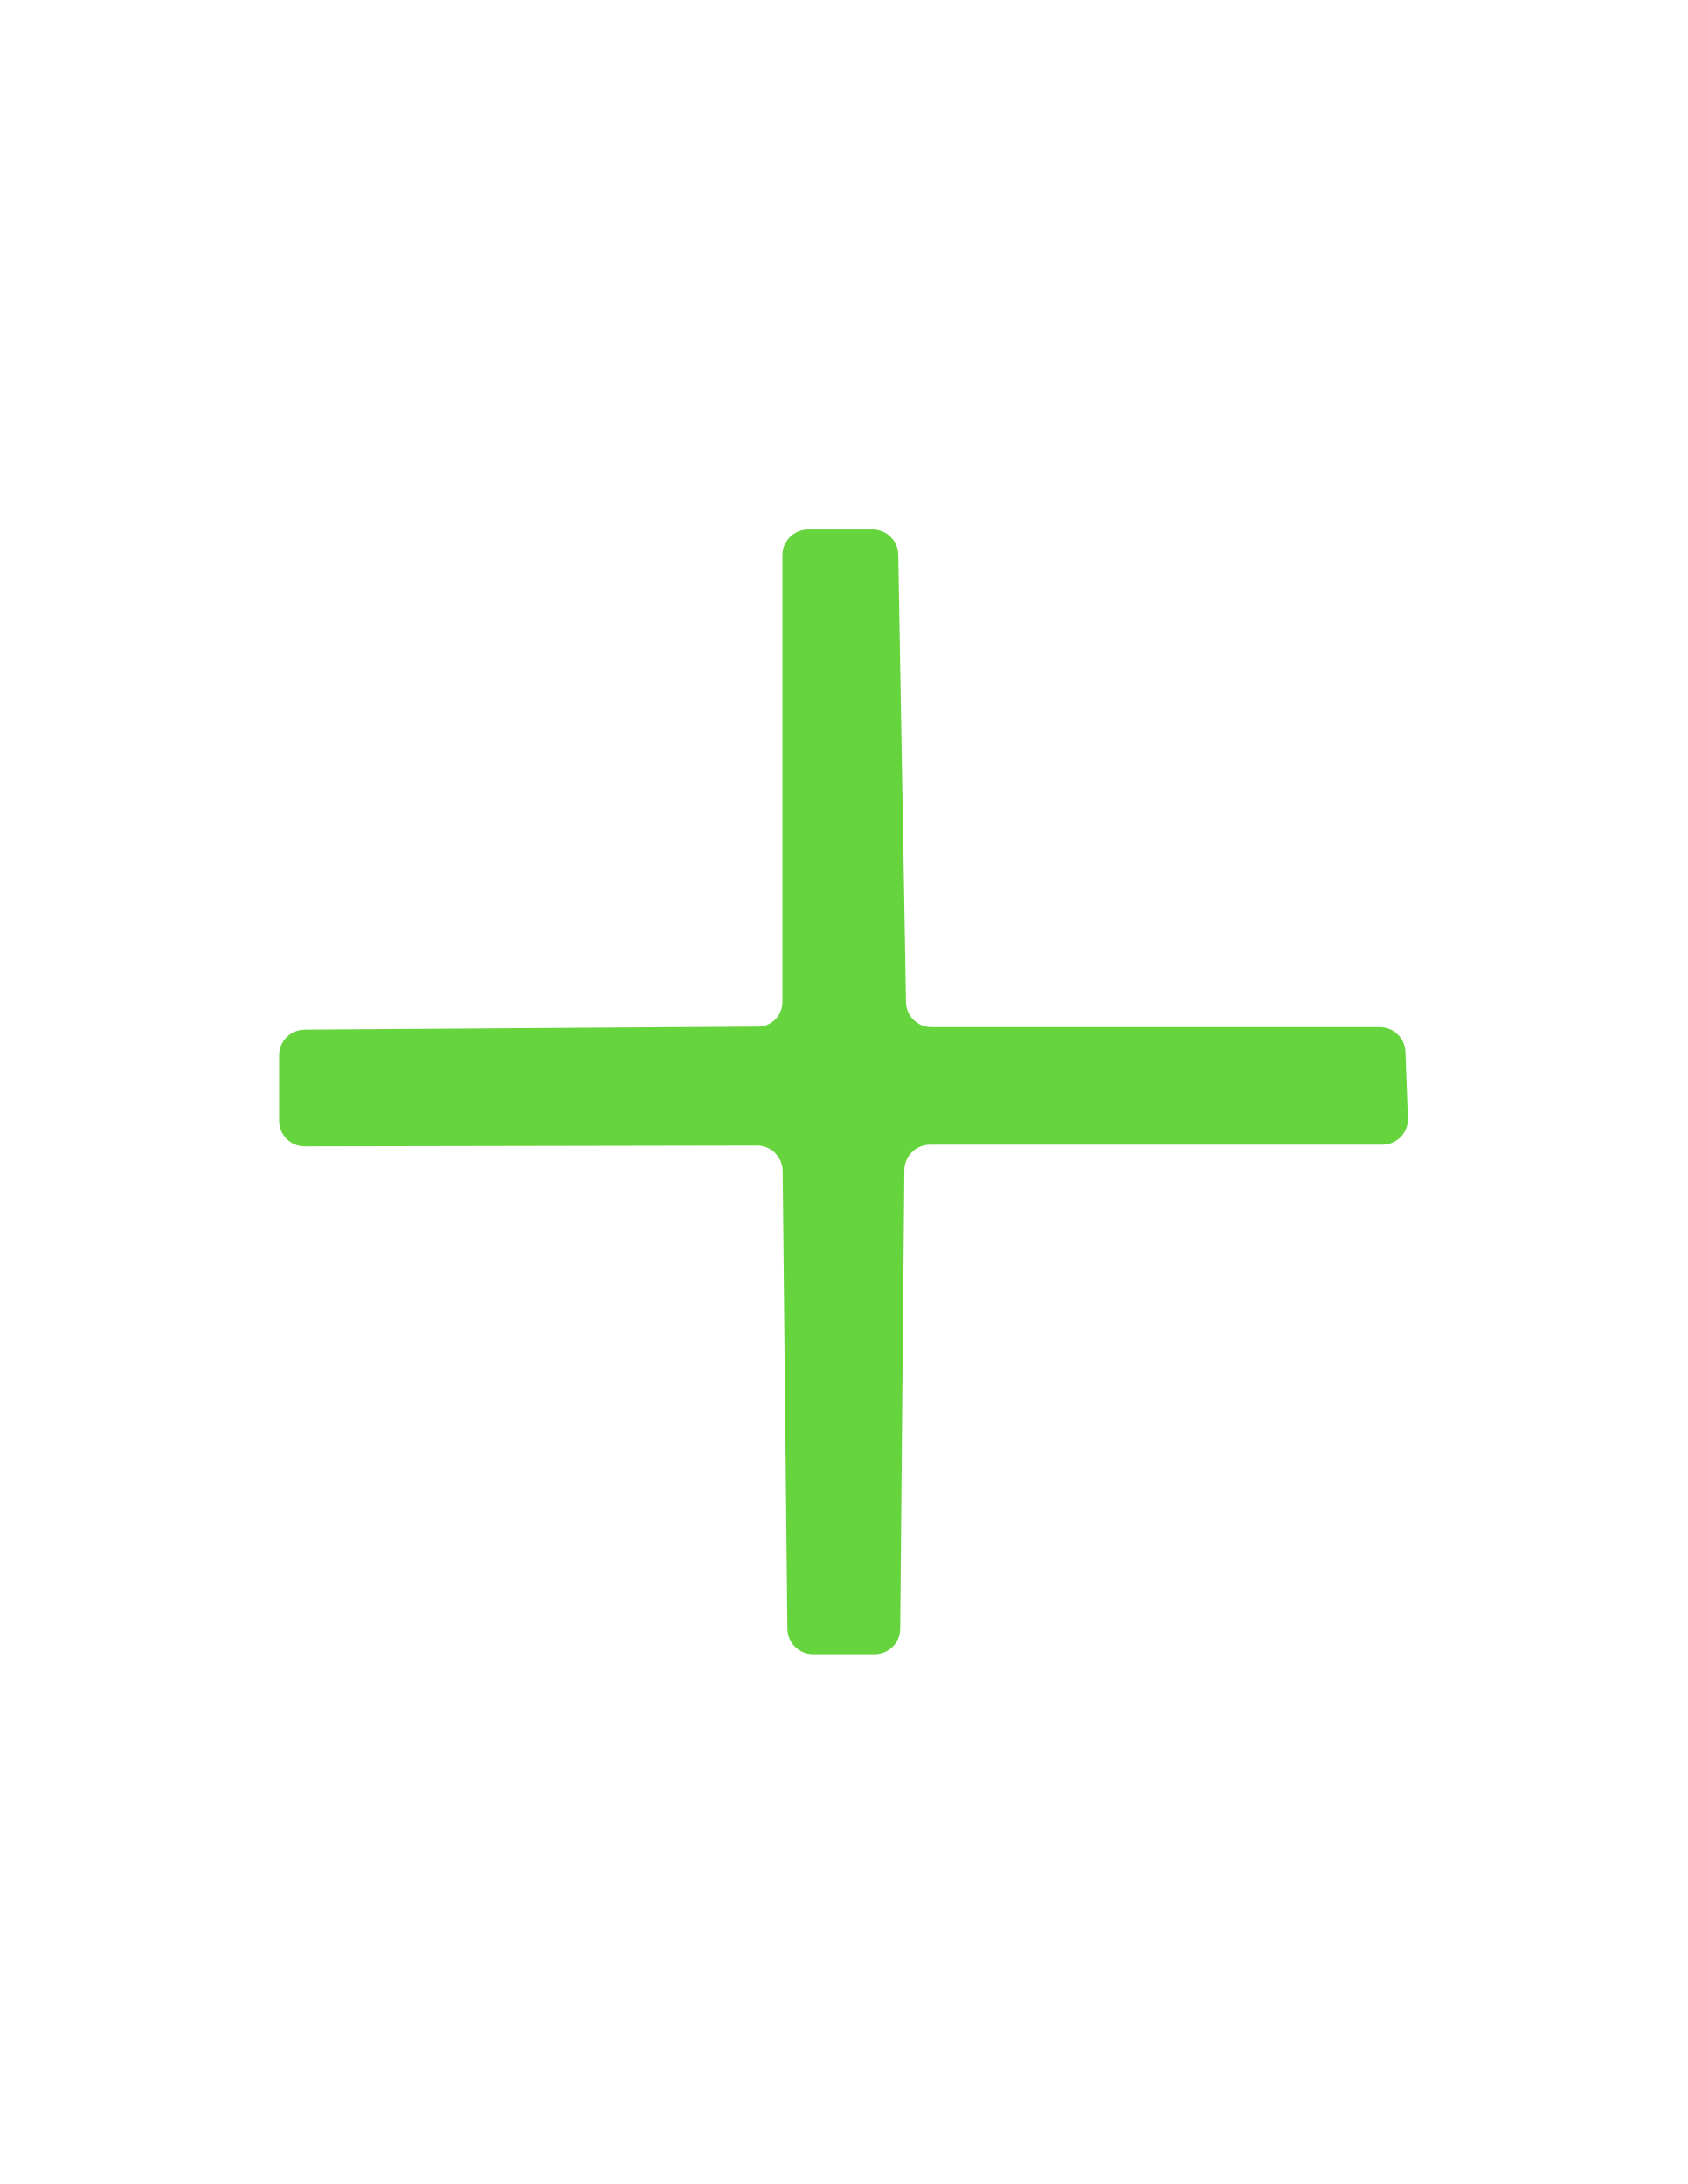
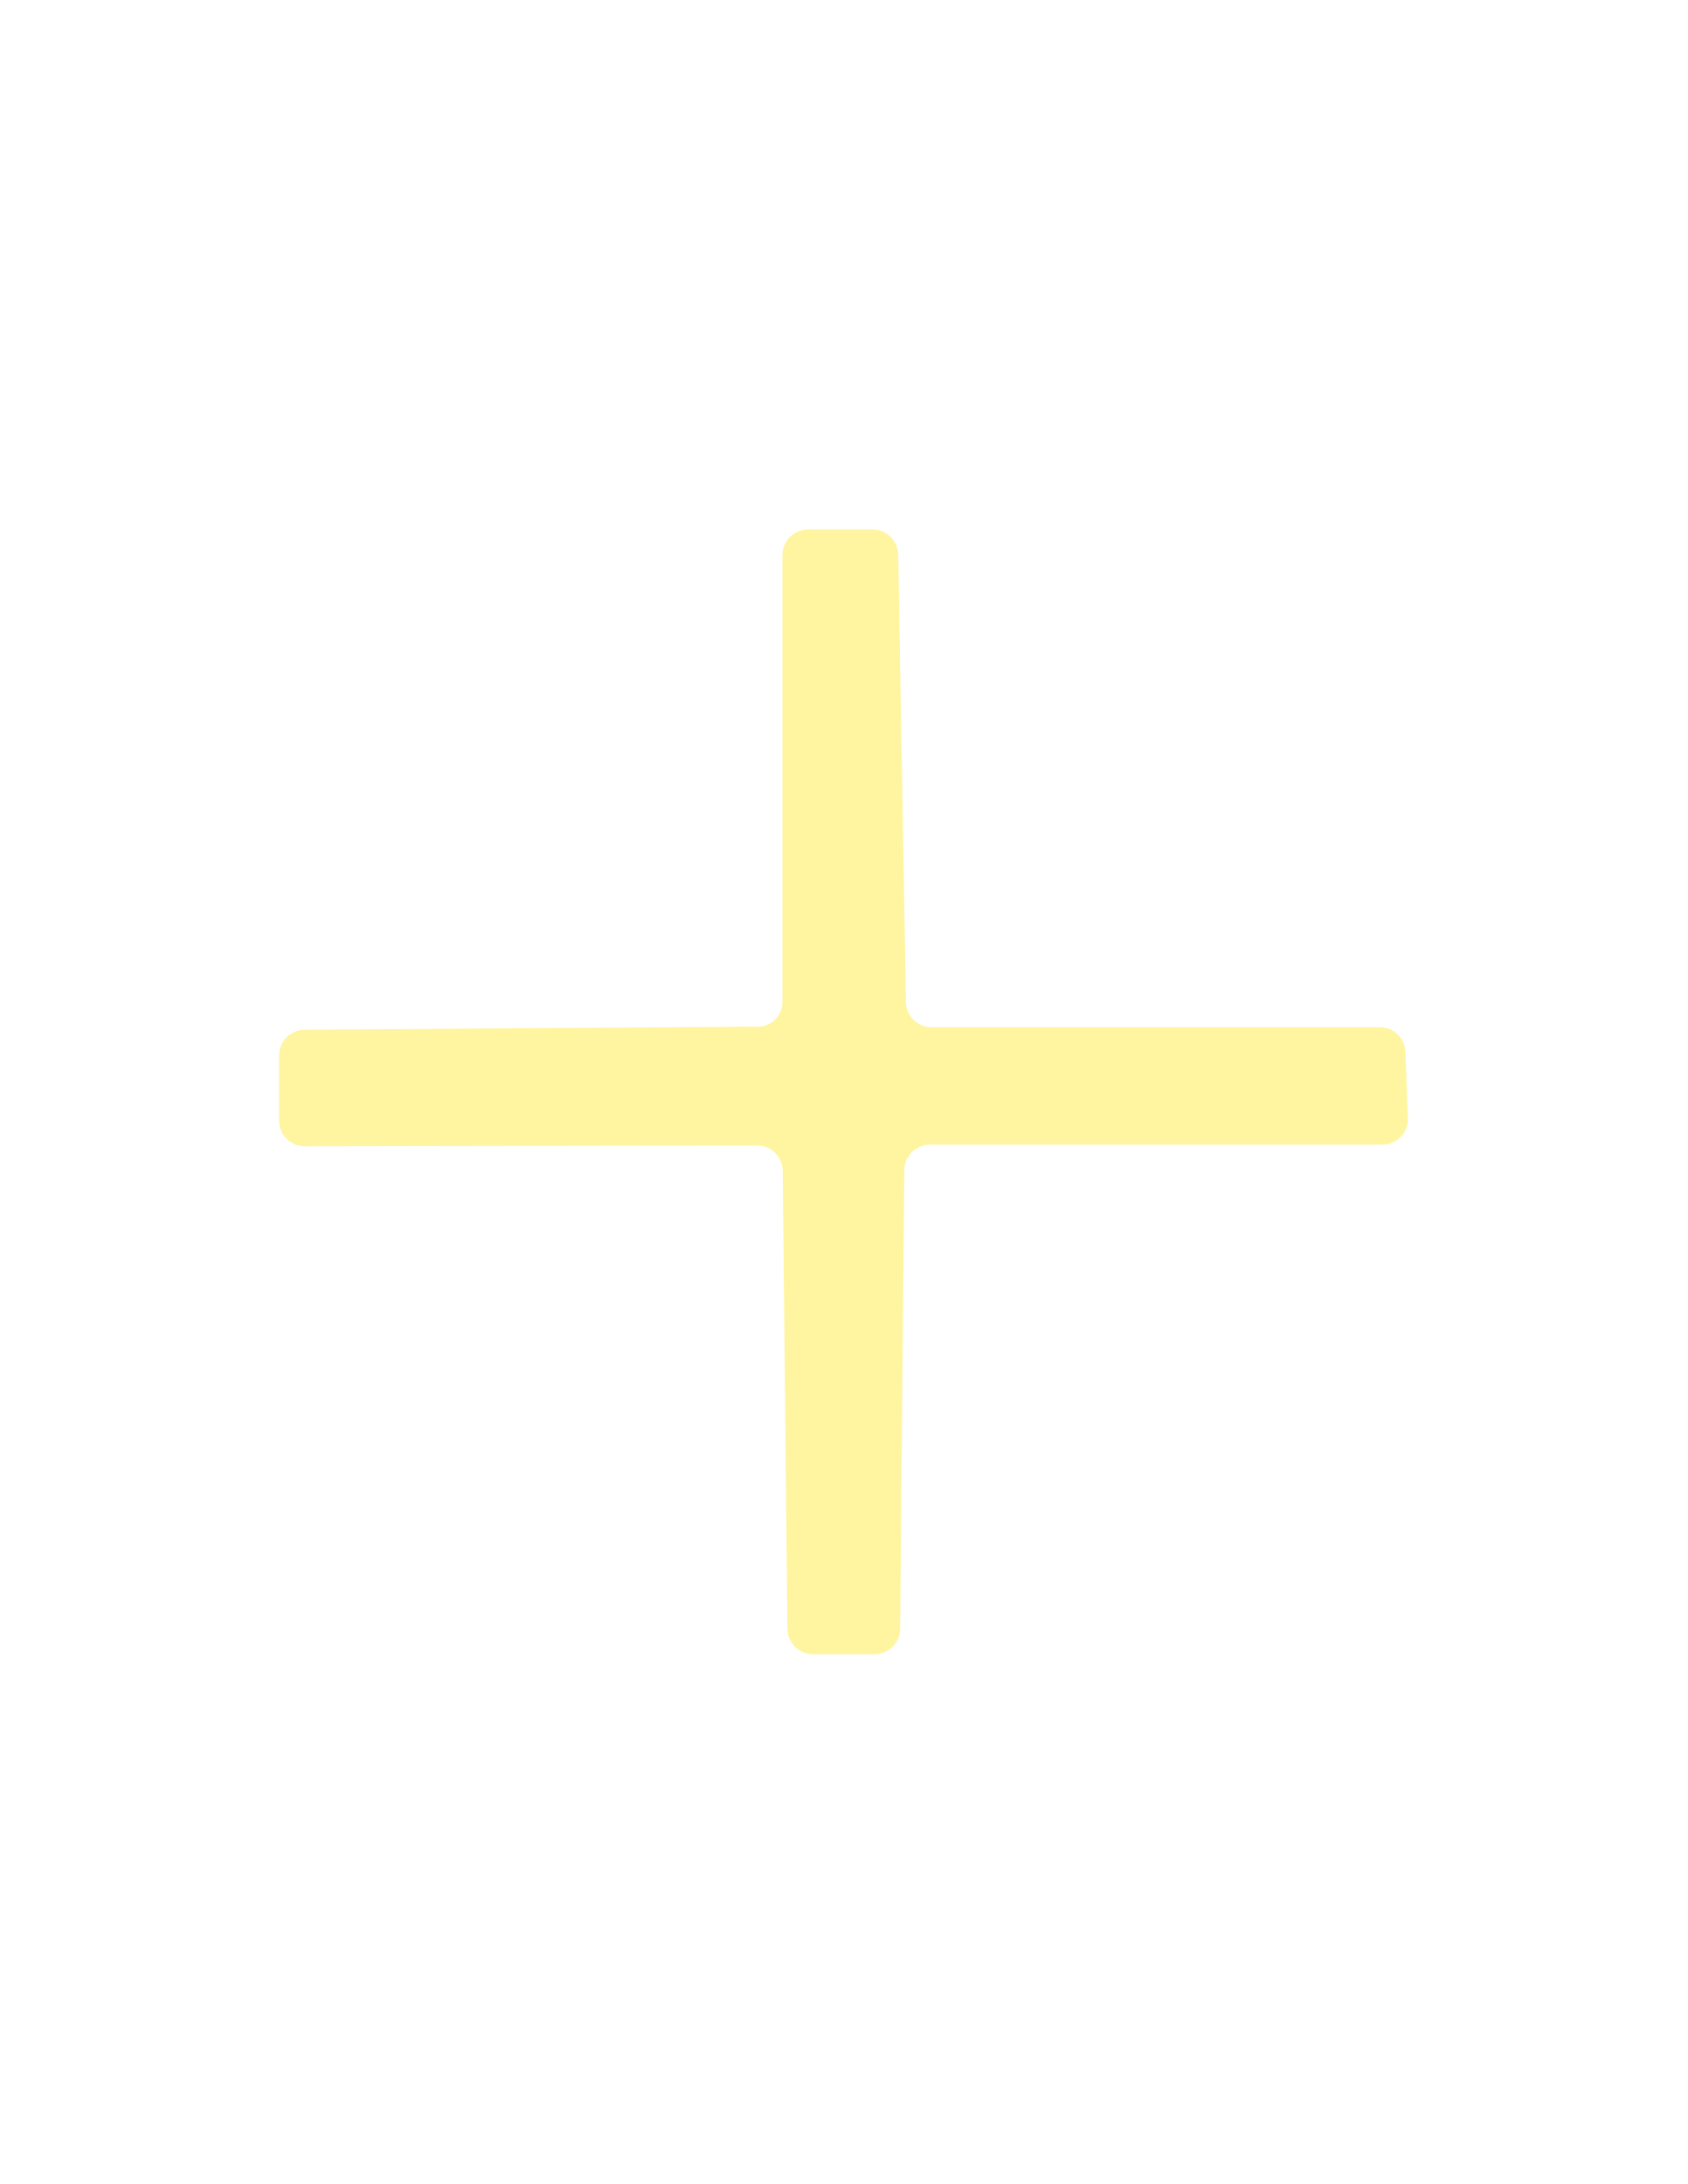
<svg xmlns="http://www.w3.org/2000/svg" version="1.1" id="Layer_1" x="0px" y="0px" viewBox="0 0 612 792" enable-background="new 0 0 612 792" xml:space="preserve">
-   <path fill="#66D43D" d="M283.7,363.3v-162c0-5.1,4.2-9.3,9.3-9.3h23.4c5.1,0,9.2,4.1,9.3,9.1l2.8,162.3c0.1,5.1,4.2,9.1,9.3,9.1h162.5c5,0,9.1,3.9,9.3,8.9l0.9,24.1c0.2,5.3-4,9.6-9.3,9.6h-164c-5.1,0-9.2,4.1-9.3,9.2l-1.5,166.4c0,5.1-4.2,9.2-9.3,9.2h-22.3c-5.1,0-9.2-4.1-9.3-9.2l-1.7-166.1c-0.1-5.1-4.2-9.2-9.3-9.2l-164,0.3c-5.1,0-9.3-4.1-9.3-9.3v-23.7c0-5.1,4.1-9.2,9.2-9.3l164.1-1.1C279.6,372.5,283.7,368.4,283.7,363.3z" />
+   <path fill="#fff5a1" d="M283.7,363.3v-162c0-5.1,4.2-9.3,9.3-9.3h23.4c5.1,0,9.2,4.1,9.3,9.1l2.8,162.3c0.1,5.1,4.2,9.1,9.3,9.1h162.5c5,0,9.1,3.9,9.3,8.9l0.9,24.1c0.2,5.3-4,9.6-9.3,9.6h-164c-5.1,0-9.2,4.1-9.3,9.2l-1.5,166.4c0,5.1-4.2,9.2-9.3,9.2h-22.3c-5.1,0-9.2-4.1-9.3-9.2l-1.7-166.1c-0.1-5.1-4.2-9.2-9.3-9.2l-164,0.3c-5.1,0-9.3-4.1-9.3-9.3v-23.7c0-5.1,4.1-9.2,9.2-9.3l164.1-1.1C279.6,372.5,283.7,368.4,283.7,363.3z" />
</svg>
